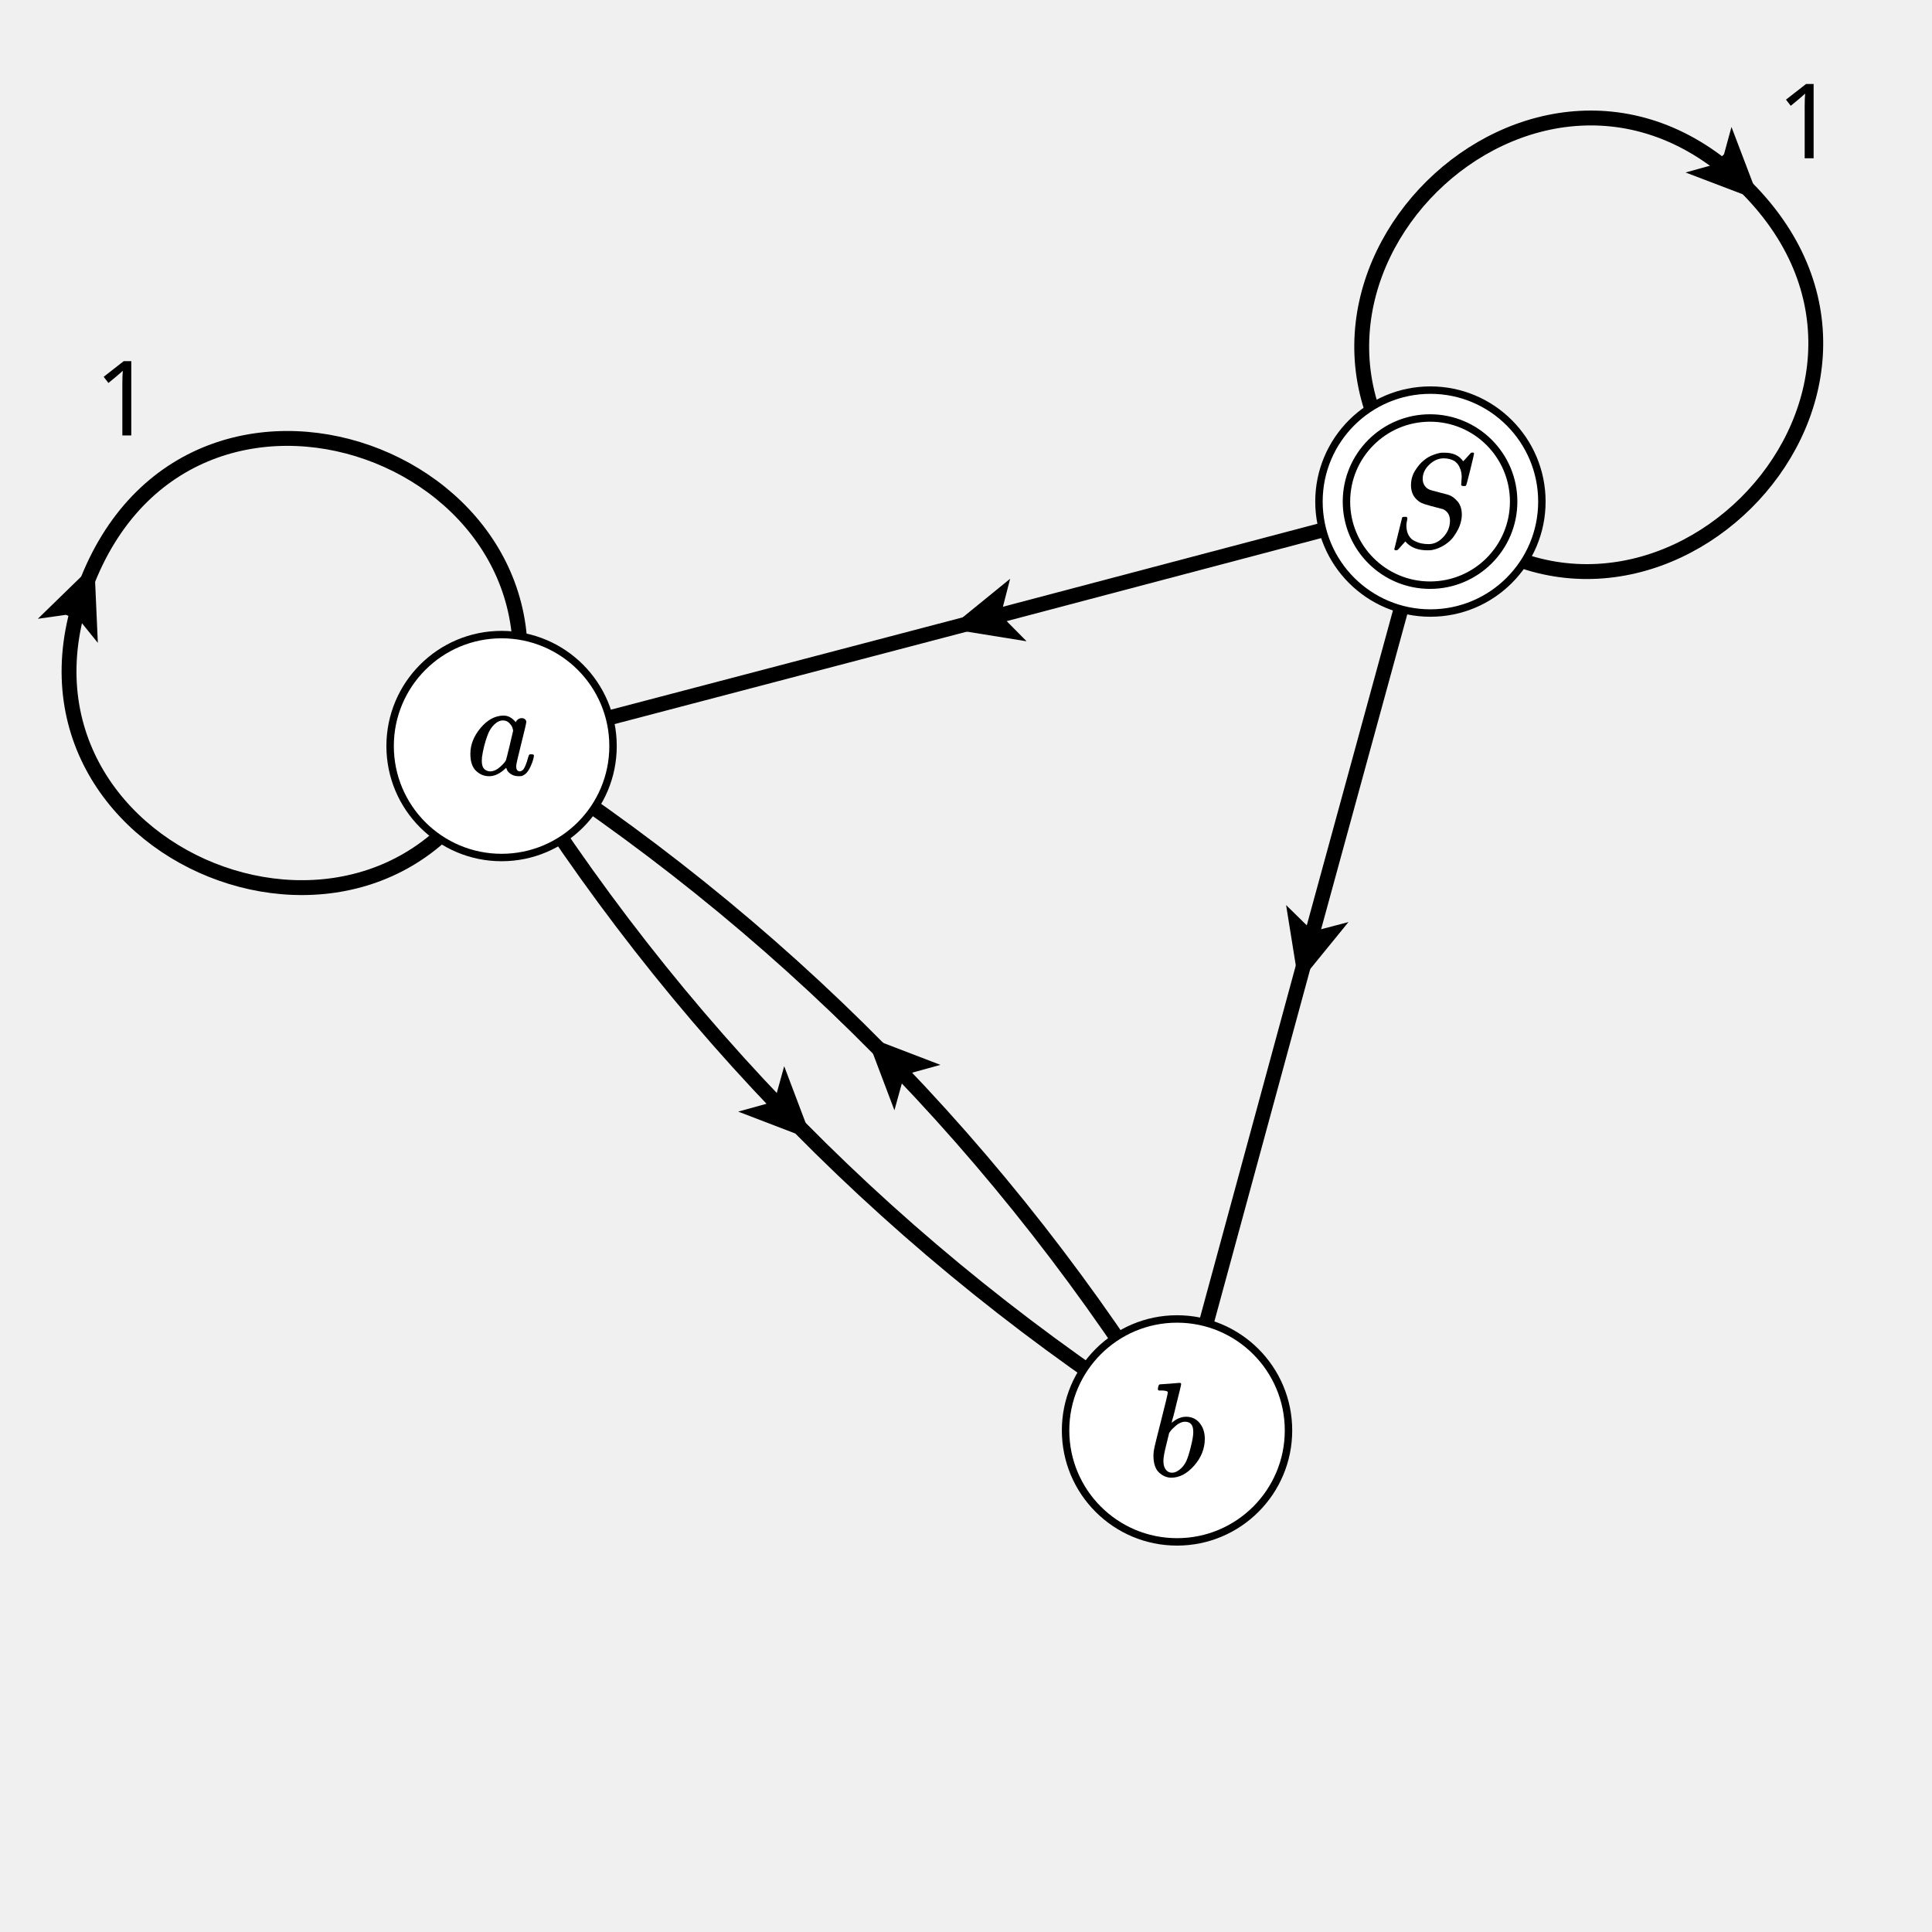
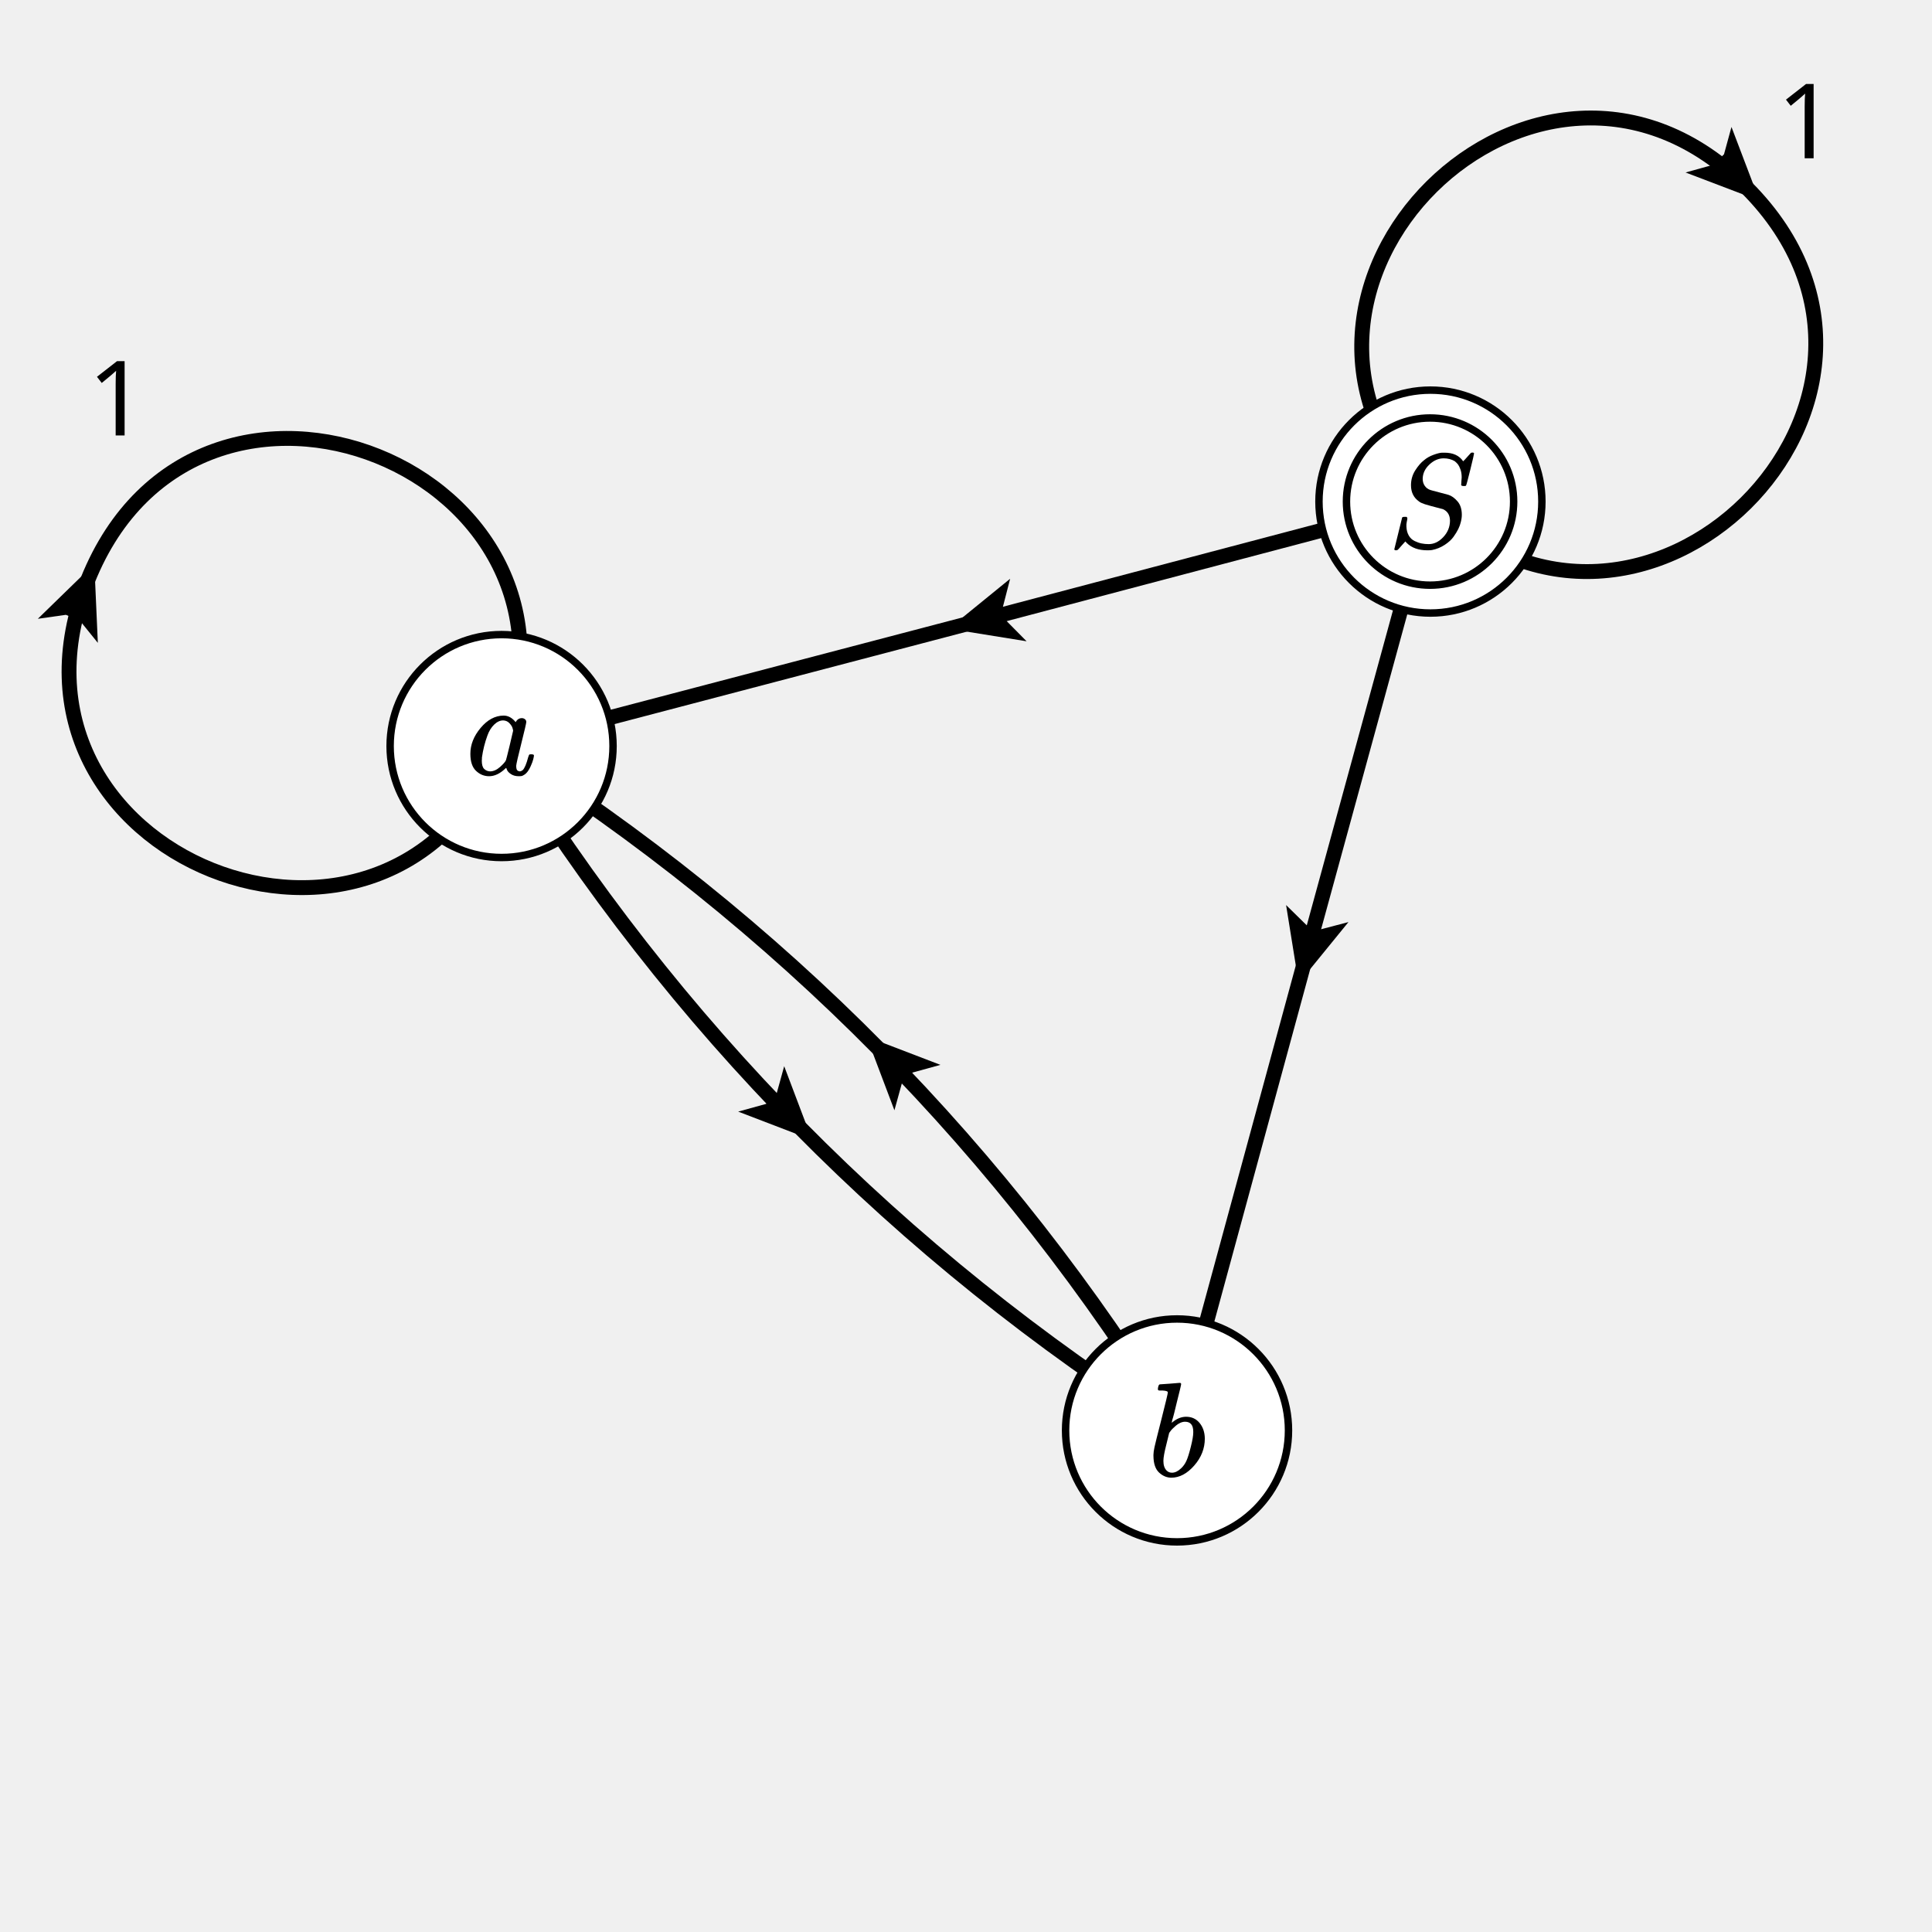
<svg xmlns="http://www.w3.org/2000/svg" xmlns:xlink="http://www.w3.org/1999/xlink" id="network-combination-figure" width="260" height="260" viewBox="0 0 260 260">
  <defs>
    <clipPath id="network-combination-__clipPath-0">
      <rect x="5.0" y="5.0" width="250.0" height="250.0" />
    </clipPath>
    <clipPath id="network-combination-__clipPath-1">
      <rect x="5.0" y="5.0" width="250.0" height="250.0" />
    </clipPath>
    <clipPath id="network-combination-__clipPath-2">
      <rect x="5.0" y="5.0" width="250.0" height="250.0" />
    </clipPath>
    <marker id="network-combination-arrow-head-mid-2_None_24_60-black" markerWidth="9.7" markerHeight="8.7" markerUnits="userSpaceOnUse" orient="auto-start-reverse" refX="7.3" refY="4.3">
      <path d="M 9.7 4.3L 0.0 8.7L 1.9 5.3L 1.9 3.3L 0.0 0.0Z" fill="black" stroke="none" />
    </marker>
    <marker id="network-combination-arrow-head-mid-2_None_24_60-black-outline" markerWidth="13.7" markerHeight="12.7" markerUnits="userSpaceOnUse" orient="auto-start-reverse" refX="9.3" refY="6.3">
      <path d="M 12.5 8.2 L 2.8 12.5 A 2 2 0 0 1 0.0 10.7 L 0.0 2.0 A 2 2 0 0 1 2.8 0.2 L 12.5 4.5 A 2 2 0 0 1 12.5 8.2 Z" fill="white" stroke="none" />
    </marker>
  </defs>
  <g id="network-combination-__group-0">
    <path id="network-combination-edge-0-1" d="M 67.5 100.4 Q 84.9 128.7 107.6 151.7 Q 130.3 174.7 158.4 192.5" stroke="black" stroke-width="2" stroke-dasharray="none" fill="none" clip-path="url(#network-combination-__clipPath-2)" marker-mid="url(#network-combination-arrow-head-mid-2_None_24_60-black)" />
    <path id="network-combination-edge-1-0" d="M 158.4 192.5 Q 141.0 164.2 118.3 141.2 Q 95.6 118.2 67.5 100.4" stroke="black" stroke-width="2" stroke-dasharray="none" fill="none" clip-path="url(#network-combination-__clipPath-2)" marker-mid="url(#network-combination-arrow-head-mid-2_None_24_60-black)" />
    <path id="network-combination-edge-2-1" x1="192.5" y1="67.5" x2="158.4" y2="192.5" stroke="black" stroke-width="2" stroke-dasharray="none" fill="none" d="M 192.5 67.5 L 175.4 130.0 L 158.4 192.5" marker-mid="url(#network-combination-arrow-head-mid-2_None_24_60-black)" />
    <path id="network-combination-edge-2-0" x1="192.5" y1="67.5" x2="67.5" y2="100.4" stroke="black" stroke-width="2" stroke-dasharray="none" fill="none" d="M 192.5 67.5 L 130.0 84.0 L 67.5 100.4" marker-mid="url(#network-combination-arrow-head-mid-2_None_24_60-black)" />
    <path id="network-combination-loop-0" d="M 67.5 100.4 C 52.6 137.5 -3.1 115.2 11.8 78.1 C 26.7 40.9 82.4 63.3 67.5 100.4" stroke="black" stroke-width="2" stroke-dasharray="none" fill="none" clip-path="url(#network-combination-__clipPath-2)" marker-mid="url(#network-combination-arrow-head-mid-2_None_24_60-black)" />
-     <g id="network-combination-__label-0" transform="translate(20.7,58.6) translate(-8.0,-10.0)">
+     <g id="network-combination-__label-0" transform="translate(20.7,58.6) translate(-8.9,-10.2)">
      <g id="network-combination-__g-0">
-         <text font-family="sans-serif" font-size="14" x="0.0" y="10.0">1</text>
+         <text font-family="sans-serif" font-size="14" x="0.0" y="10.2">1</text>
      </g>
    </g>
    <path id="network-combination-loop-2" d="M 192.5 67.5 C 164.3 39.1 207.0 -3.1 235.1 25.3 C 263.3 53.7 220.7 95.9 192.5 67.5" stroke="black" stroke-width="2" stroke-dasharray="none" fill="none" clip-path="url(#network-combination-__clipPath-2)" marker-mid="url(#network-combination-arrow-head-mid-2_None_24_60-black)" />
-     <g id="network-combination-__label-1" transform="translate(239.1,21.3) translate(0.0,-10.0)">
+     <g id="network-combination-__label-1" transform="translate(239.1,21.3) translate(0.0,-10.2)">
      <g id="network-combination-__g-1">
-         <text font-family="sans-serif" font-size="14" x="0.0" y="10.0">1</text>
+         <text font-family="sans-serif" font-size="14" x="0.0" y="10.2">1</text>
      </g>
    </g>
  </g>
  <g id="network-combination-__group-1">
    <path id="network-combination-node-2" d="M 177.5 67.5A 15 15 0 0 0 207.5 67.5 A 15 15 0 0 0 177.5 67.5 Z M 181.2 67.5A 11.25 11.25 0 0 0 203.7 67.5 A 11.25 11.25 0 0 0 181.2 67.5 Z " stroke="black" stroke-width="1" fill="white" />
    <g id="network-combination-2" transform="translate(192.5,67.5) translate(-5.8,-6.6)">
      <g id="network-combination-__g-2">
        <svg style="vertical-align: -0.400px" width="11.672px" height="13.160px" role="img" focusable="false" viewBox="0 -705 645 727" x="0.0" y="0.0">
          <defs>
            <path id="network-combination-MJX-1-TEX-I-1D446" d="M308 24Q367 24 416 76T466 197Q466 260 414 284Q308 311 278 321T236 341Q176 383 176 462Q176 523 208 573T273 648Q302 673 343 688T407 704H418H425Q521 704 564 640Q565 640 577 653T603 682T623 704Q624 704 627 704T632 705Q645 705 645 698T617 577T585 459T569 456Q549 456 549 465Q549 471 550 475Q550 478 551 494T553 520Q553 554 544 579T526 616T501 641Q465 662 419 662Q362 662 313 616T263 510Q263 480 278 458T319 427Q323 425 389 408T456 390Q490 379 522 342T554 242Q554 216 546 186Q541 164 528 137T492 78T426 18T332 -20Q320 -22 298 -22Q199 -22 144 33L134 44L106 13Q83 -14 78 -18T65 -22Q52 -22 52 -14Q52 -11 110 221Q112 227 130 227H143Q149 221 149 216Q149 214 148 207T144 186T142 153Q144 114 160 87T203 47T255 29T308 24Z" />
          </defs>
          <g stroke="currentColor" fill="currentColor" stroke-width="0" transform="scale(1,-1)">
            <g data-mml-node="math">
              <g data-mml-node="mi" data-semantic-type="identifier" data-semantic-role="latinletter" data-semantic-font="italic" data-semantic-annotation="clearspeak:simple" data-semantic-id="0" data-semantic-speech="upper S">
                <use data-c="1D446" xlink:href="#network-combination-MJX-1-TEX-I-1D446" />
              </g>
            </g>
          </g>
        </svg>
      </g>
    </g>
    <circle id="network-combination-node-0" cx="67.5" cy="100.4" r="15" stroke="black" stroke-width="1" fill="white" />
    <g id="network-combination-__label-2" transform="translate(67.5,100.4) translate(-4.8,-4.1)">
      <g id="network-combination-__g-3">
        <svg style="vertical-align: -0.184px" width="9.576px" height="8.160px" role="img" focusable="false" viewBox="0 -441 529 451" x="0.0" y="0.0">
          <defs>
            <path id="network-combination-MJX-2-TEX-I-1D44E" d="M33 157Q33 258 109 349T280 441Q331 441 370 392Q386 422 416 422Q429 422 439 414T449 394Q449 381 412 234T374 68Q374 43 381 35T402 26Q411 27 422 35Q443 55 463 131Q469 151 473 152Q475 153 483 153H487Q506 153 506 144Q506 138 501 117T481 63T449 13Q436 0 417 -8Q409 -10 393 -10Q359 -10 336 5T306 36L300 51Q299 52 296 50Q294 48 292 46Q233 -10 172 -10Q117 -10 75 30T33 157ZM351 328Q351 334 346 350T323 385T277 405Q242 405 210 374T160 293Q131 214 119 129Q119 126 119 118T118 106Q118 61 136 44T179 26Q217 26 254 59T298 110Q300 114 325 217T351 328Z" />
          </defs>
          <g stroke="currentColor" fill="currentColor" stroke-width="0" transform="scale(1,-1)">
            <g data-mml-node="math">
              <g data-mml-node="mi" data-semantic-type="identifier" data-semantic-role="latinletter" data-semantic-font="italic" data-semantic-annotation="clearspeak:simple" data-semantic-id="0" data-semantic-speech="a">
                <use data-c="1D44E" xlink:href="#network-combination-MJX-2-TEX-I-1D44E" />
              </g>
            </g>
          </g>
        </svg>
      </g>
    </g>
    <circle id="network-combination-node-1" cx="158.4" cy="192.5" r="15" stroke="black" stroke-width="1" fill="white" />
    <g id="network-combination-__label-3" transform="translate(158.4,192.5) translate(-3.9,-6.4)">
      <g id="network-combination-__g-4">
        <svg style="vertical-align: -0.200px" width="7.768px" height="12.760px" role="img" focusable="false" viewBox="0 -694 429 705" x="0.0" y="0.0">
          <defs>
            <path id="network-combination-MJX-3-TEX-I-1D44F" d="M73 647Q73 657 77 670T89 683Q90 683 161 688T234 694Q246 694 246 685T212 542Q204 508 195 472T180 418L176 399Q176 396 182 402Q231 442 283 442Q345 442 383 396T422 280Q422 169 343 79T173 -11Q123 -11 82 27T40 150V159Q40 180 48 217T97 414Q147 611 147 623T109 637Q104 637 101 637H96Q86 637 83 637T76 640T73 647ZM336 325V331Q336 405 275 405Q258 405 240 397T207 376T181 352T163 330L157 322L136 236Q114 150 114 114Q114 66 138 42Q154 26 178 26Q211 26 245 58Q270 81 285 114T318 219Q336 291 336 325Z" />
          </defs>
          <g stroke="currentColor" fill="currentColor" stroke-width="0" transform="scale(1,-1)">
            <g data-mml-node="math">
              <g data-mml-node="mi" data-semantic-type="identifier" data-semantic-role="latinletter" data-semantic-font="italic" data-semantic-annotation="clearspeak:simple" data-semantic-id="0" data-semantic-speech="b">
                <use data-c="1D44F" xlink:href="#network-combination-MJX-3-TEX-I-1D44F" />
              </g>
            </g>
          </g>
        </svg>
      </g>
    </g>
  </g>
</svg>
